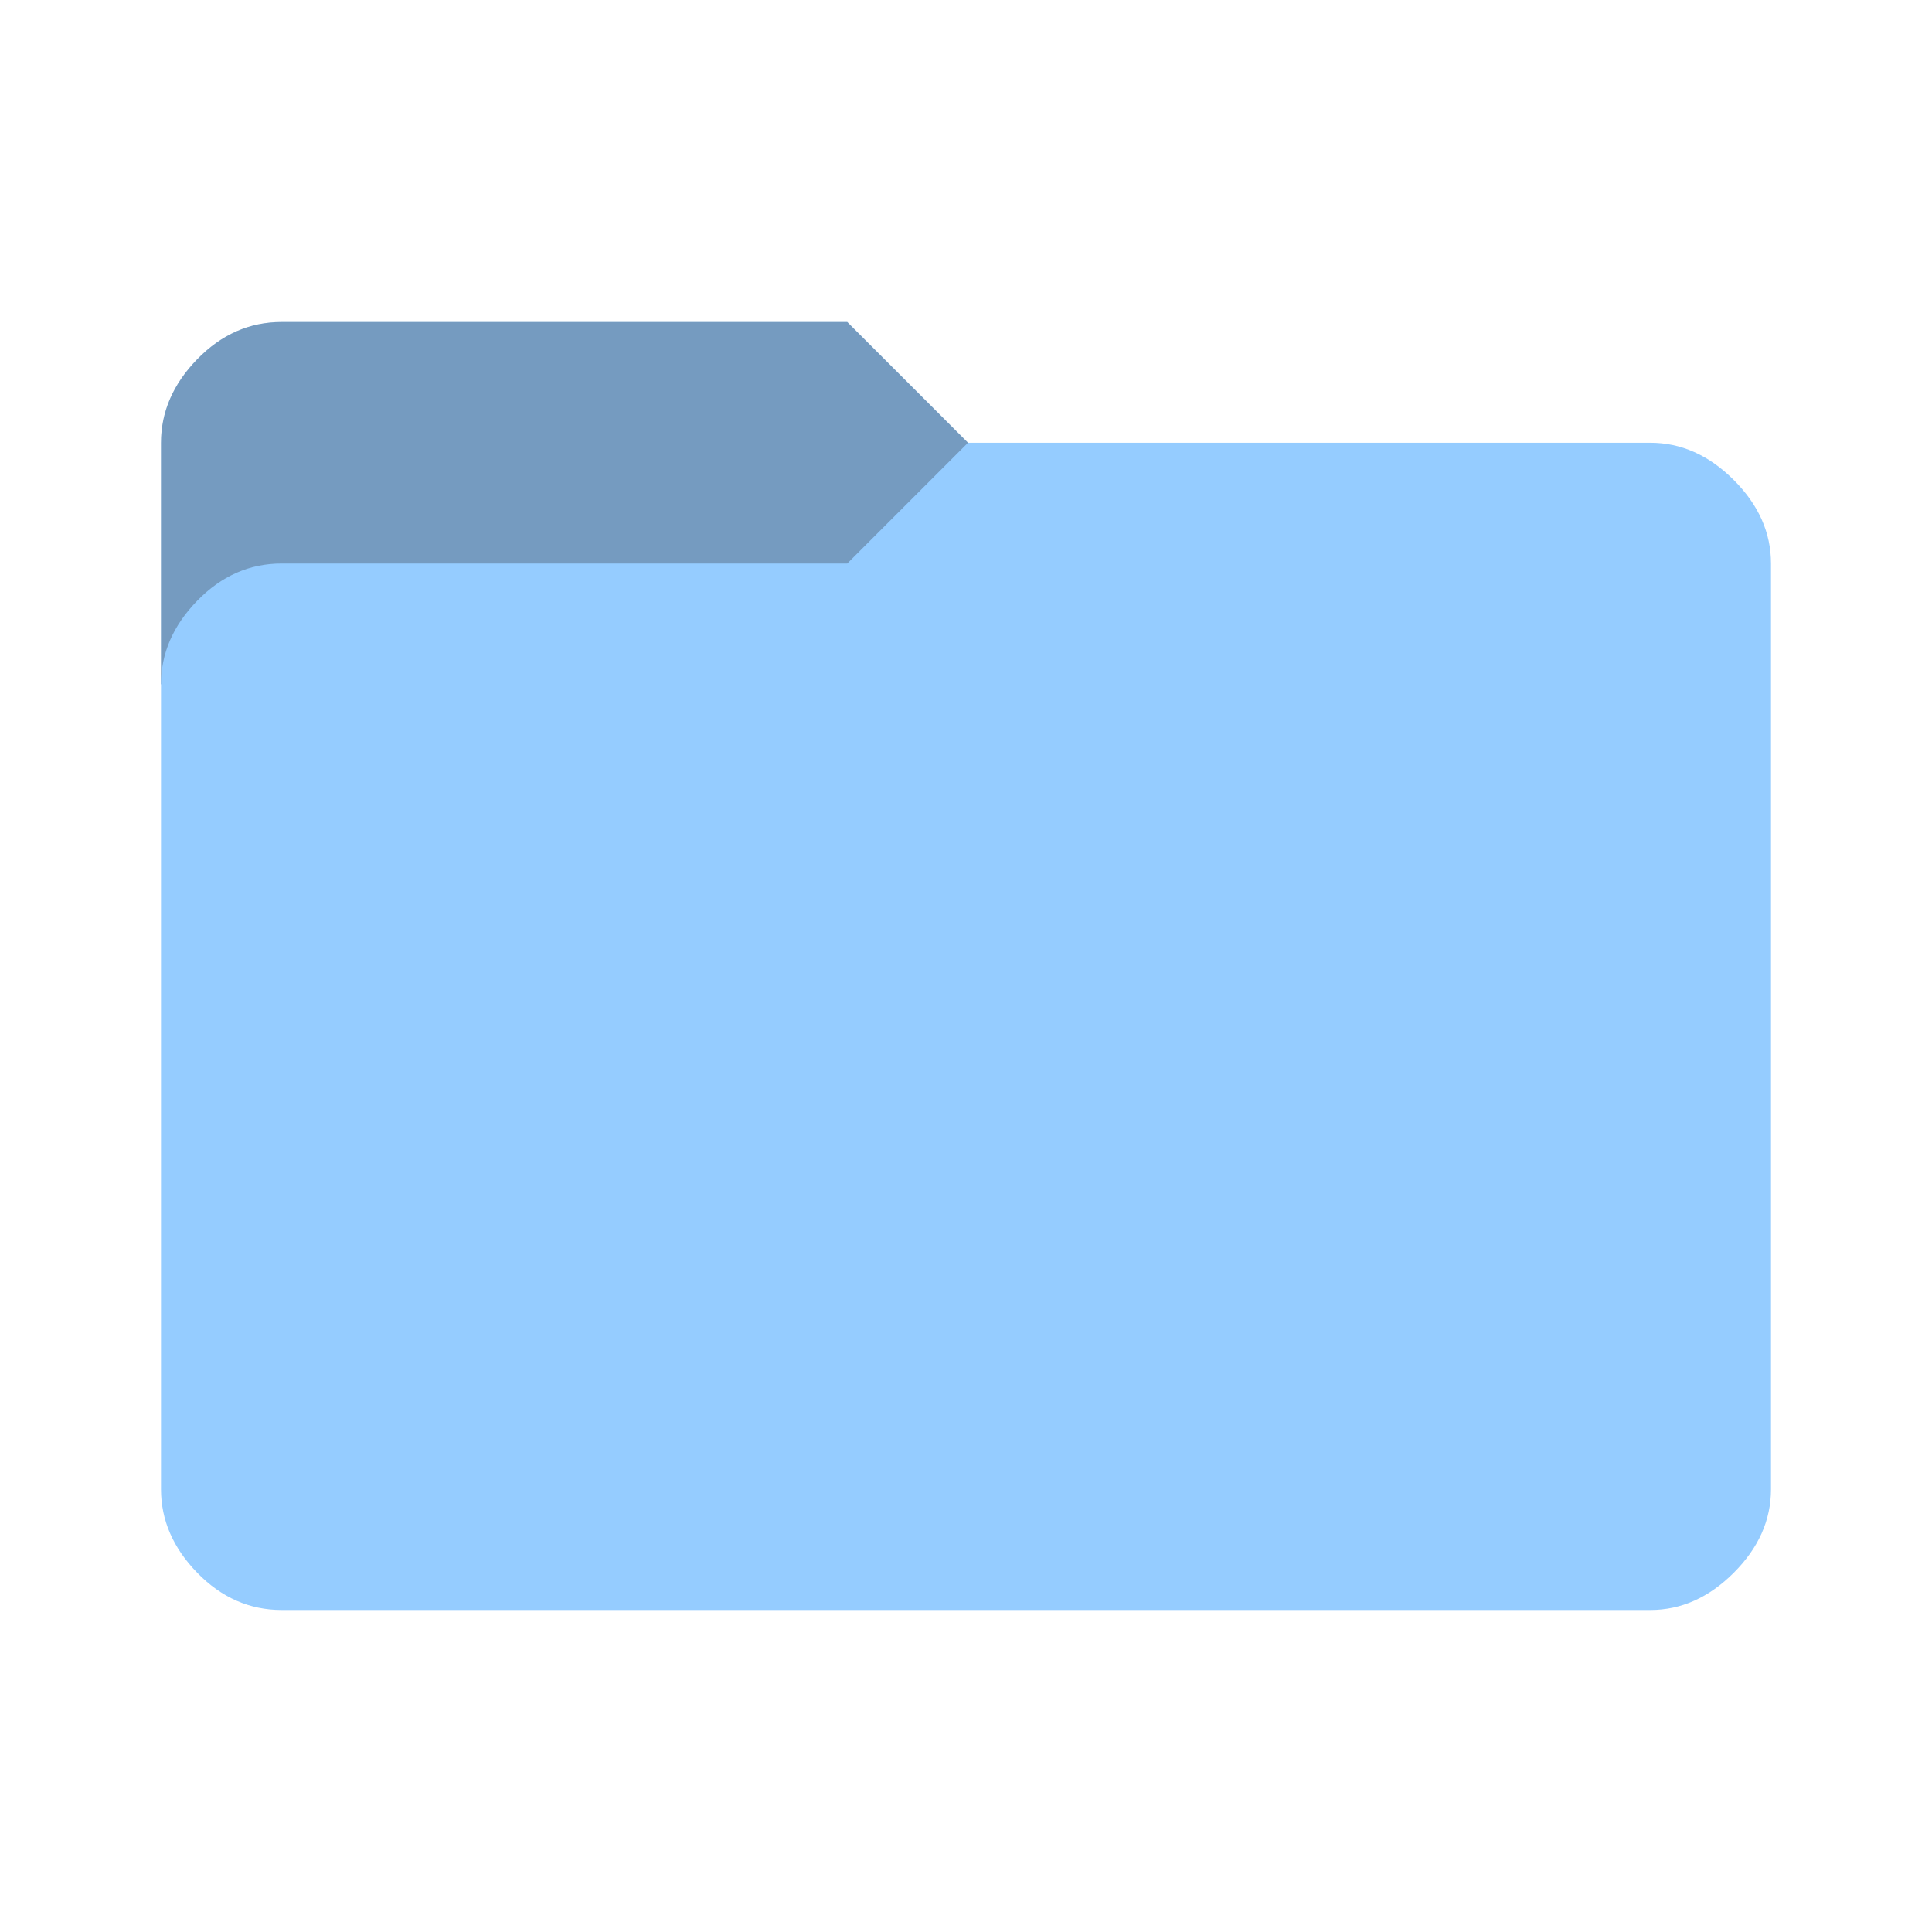
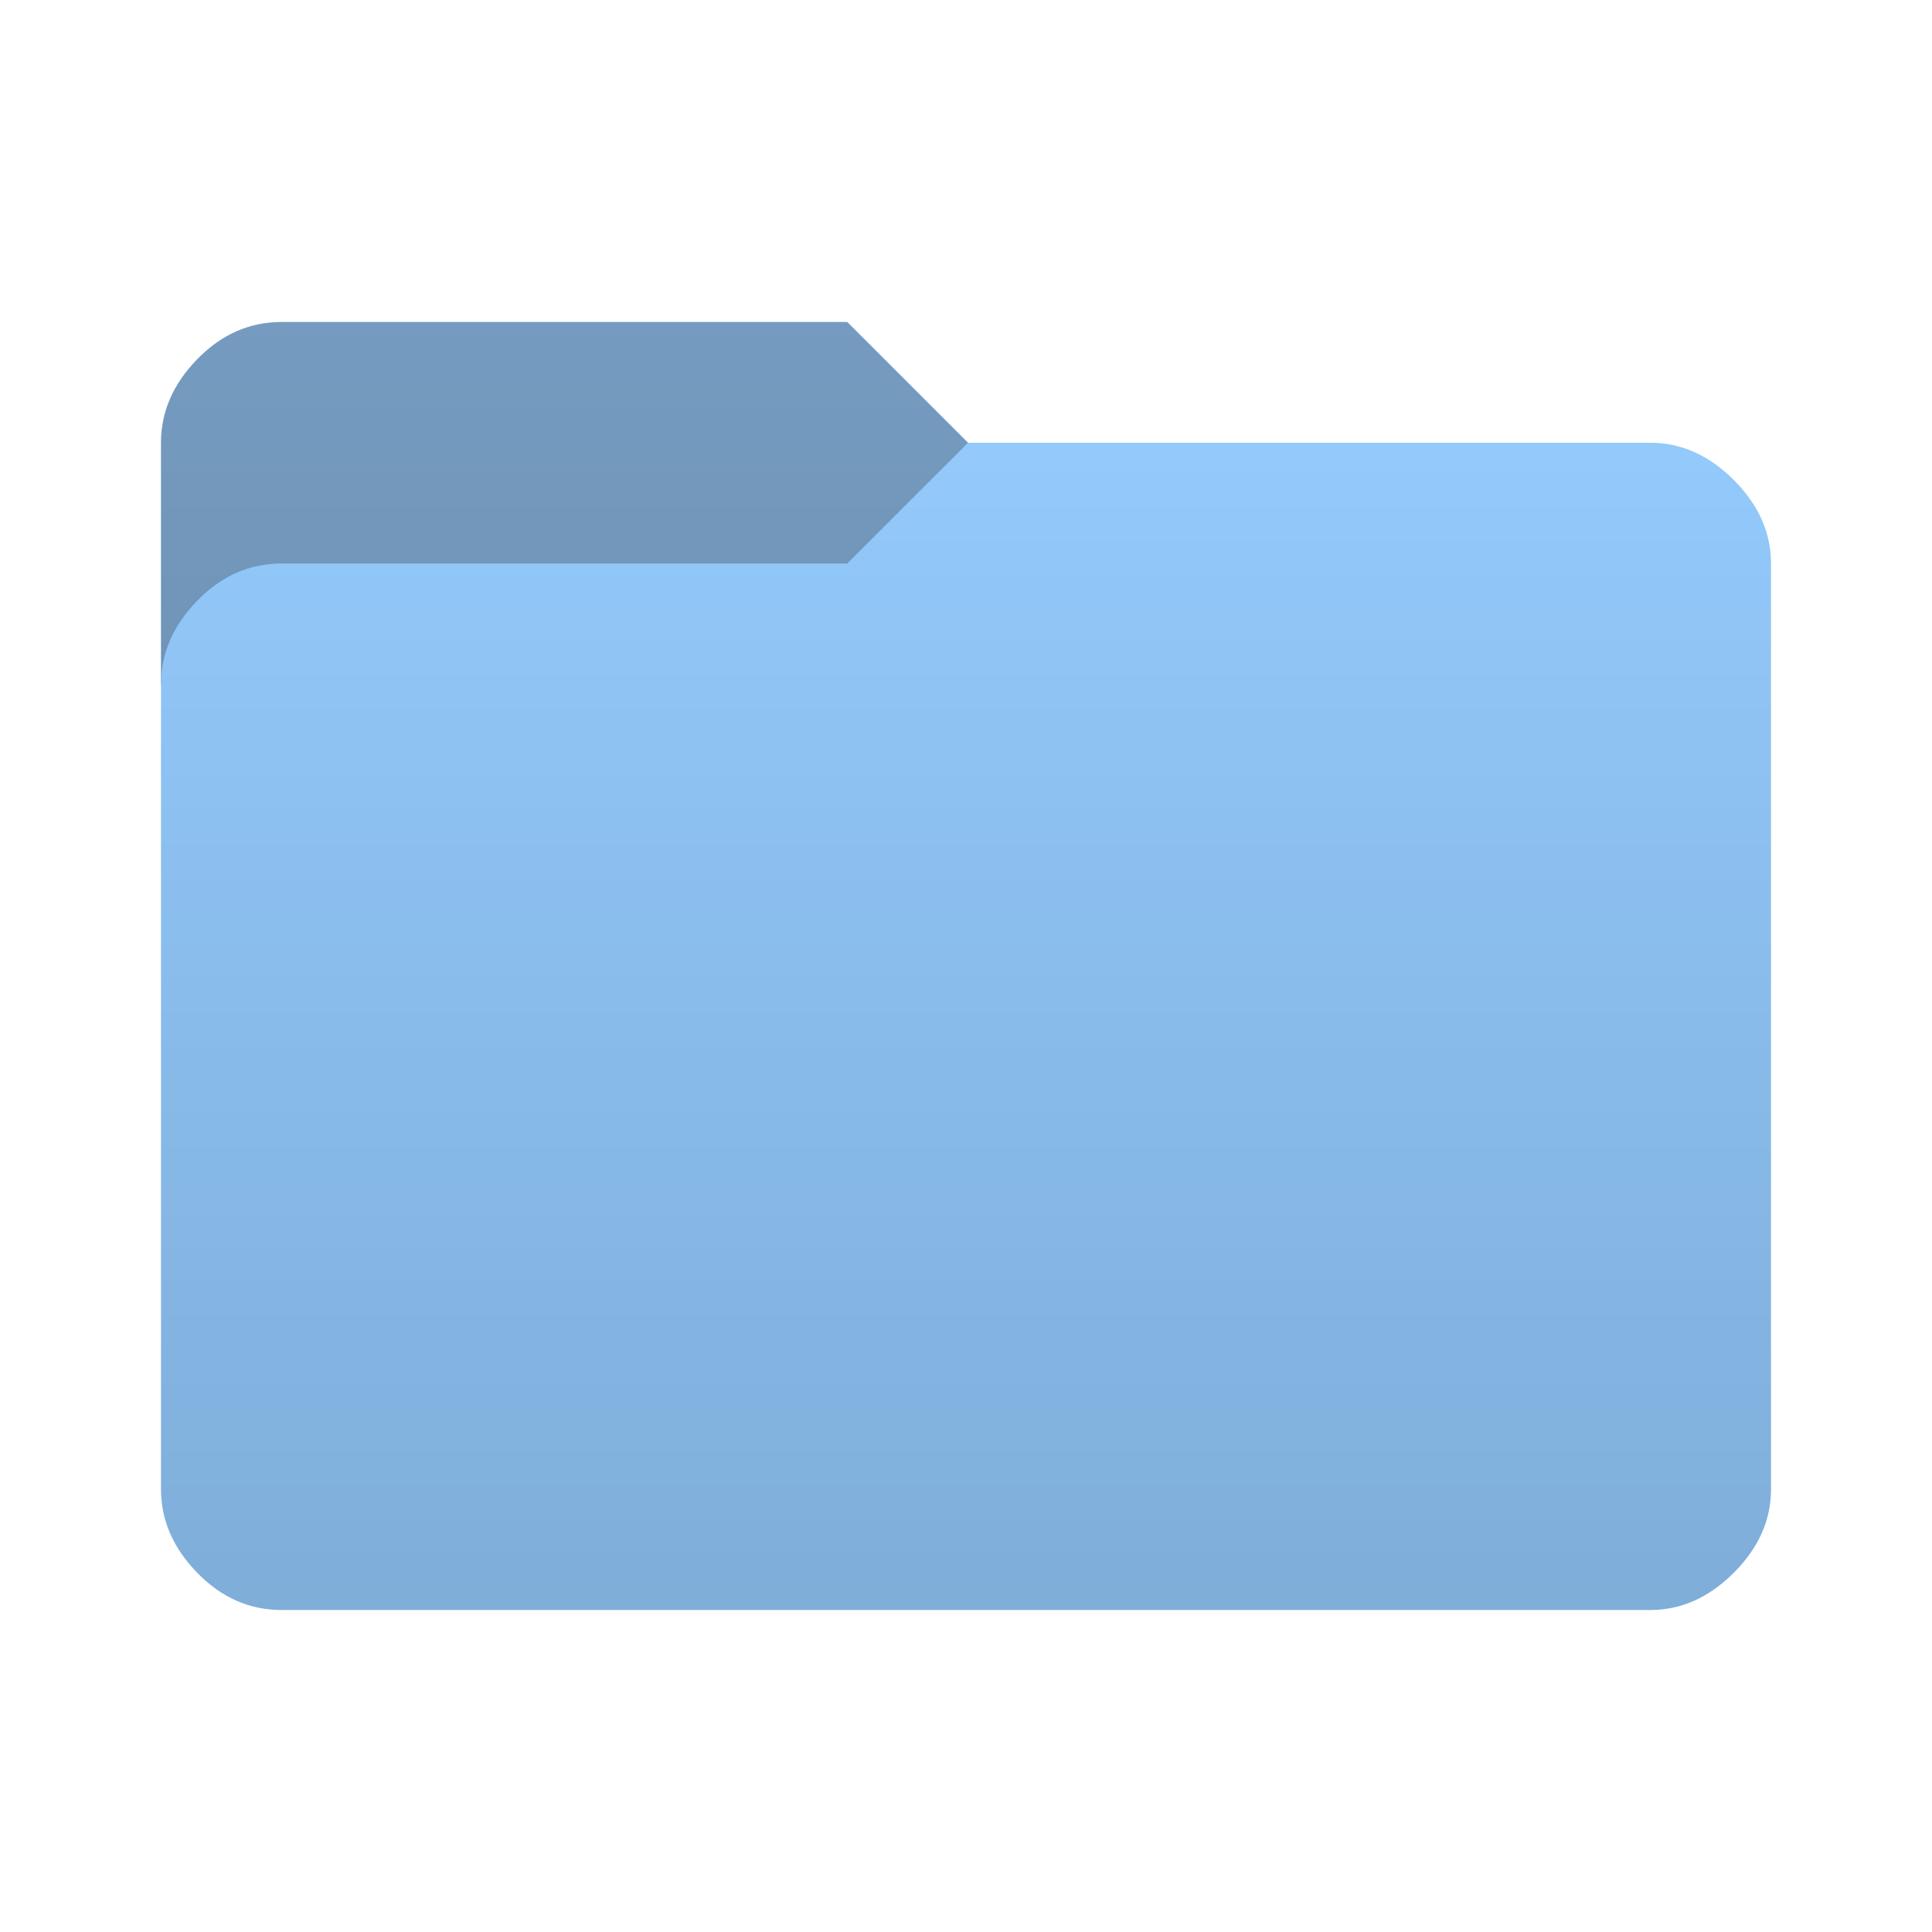
<svg xmlns="http://www.w3.org/2000/svg" height="48" width="48">
  <defs>
    <style type="text/css" id="current-color-scheme">
      .ColorScheme-Accent {
        color: #95ccff;
      }

      .ColorScheme-Background {
        color: #28292d;
      }
    </style>
+     <linearGradient id="lg1" x1="48" y1="40" x2="48" y2="8" gradientUnits="userSpaceOnUse">
+       <stop stop-opacity="0.15" offset="0" />
+       <stop stop-opacity="0" offset="1" />
+     </linearGradient>
  </defs>
  <path d="M 4,17 v -6 q 0,-1.15 0.9,-2.075 0.9,-0.925 2.1,-0.925 h 14.05 l 3,3 v 6 z" class="ColorScheme-Accent" fill="currentColor" />
  <path d="M 4,17 v -6 q 0,-1.15 0.9,-2.075 0.9,-0.925 2.1,-0.925 h 14.05 l 3,3 v 6 z" class="ColorScheme-Background" fill="currentColor" opacity="0.3" />
  <path d="M 7,40 q -1.2,0 -2.1,-0.925 q -0.9,-0.925 -0.9,-2.075 v -20 q 0,-1.15 0.9,-2.075 0.9,-0.925 2.1,-0.925 h 14.05 l 3,-3 h 16.95 q 1.15,0 2.075,0.925 0.925,0.925 0.925,2.075 v 23 q 0,1.15 -0.925,2.075 -0.925,0.925 -2.075,0.925 z" class="ColorScheme-Accent" fill="currentColor" />
+   <path d="M 7,40 Q 5.8,40 4.9,39.075 4,38.15 4,37 V 11 Q 4,9.85 4.9,8.925 5.8,8 7,8 h 14.05 l 3,3 H 41 q 1.15,0 2.075,0.925 Q 44,12.85 44,14 v 23 q 0,1.15 -0.925,2.075 Q 42.15,40 41,40 z" fill="url(#lg1)" />
</svg>
